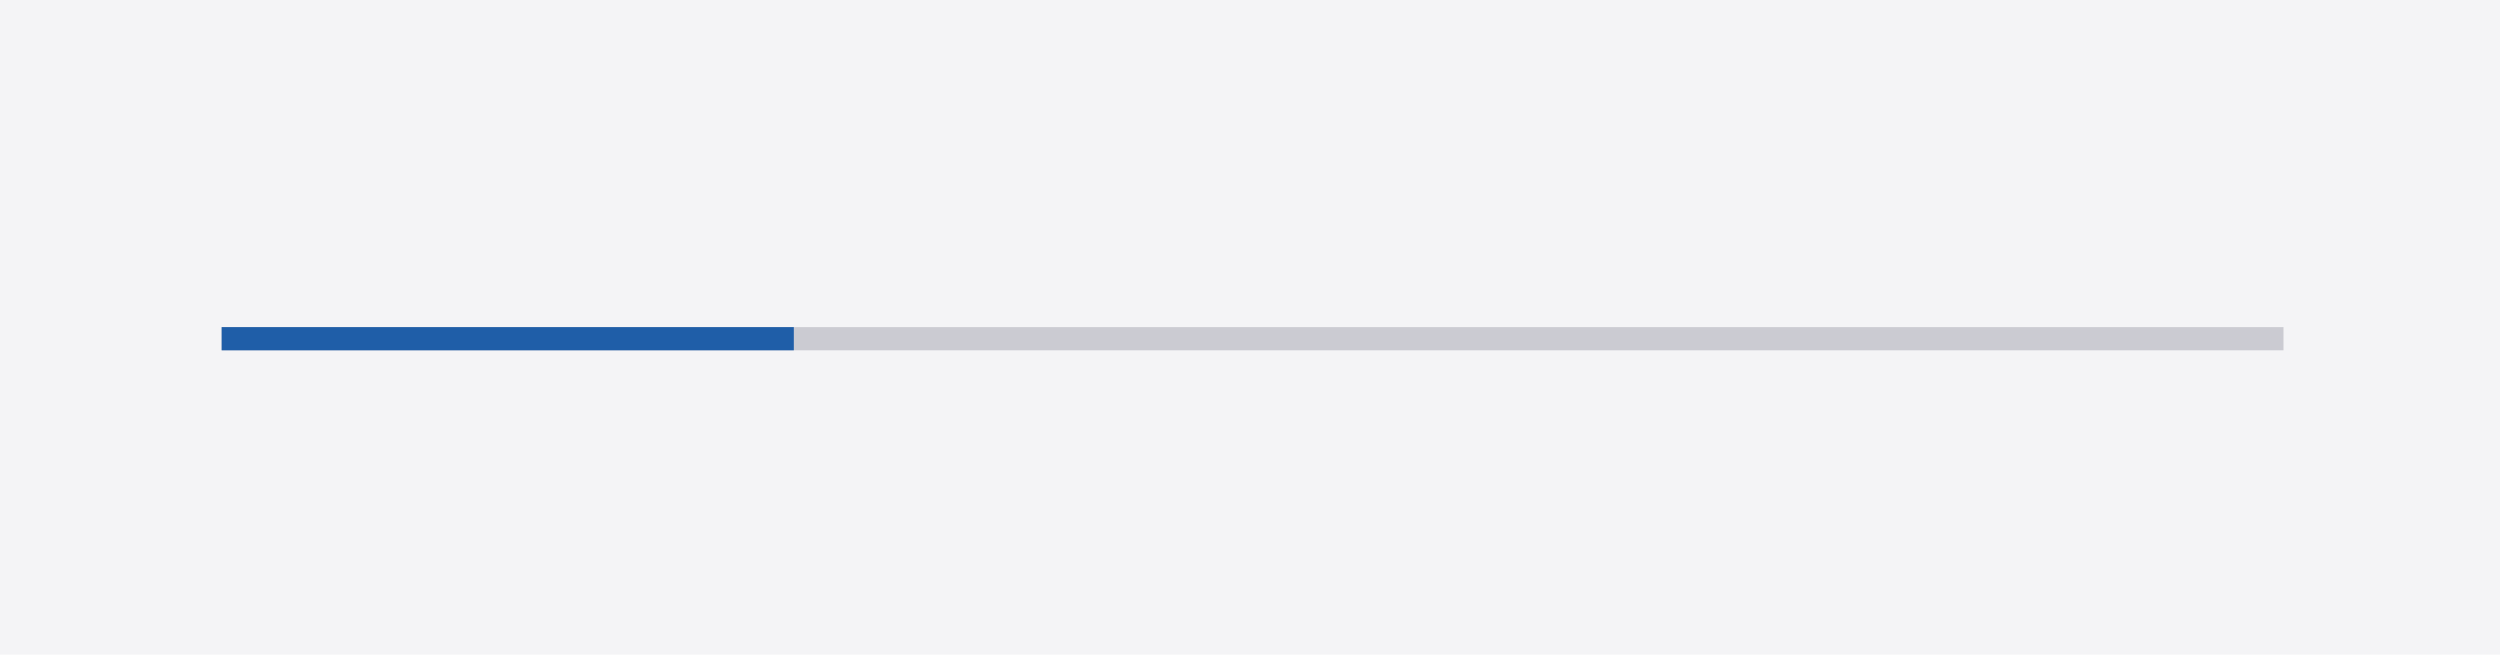
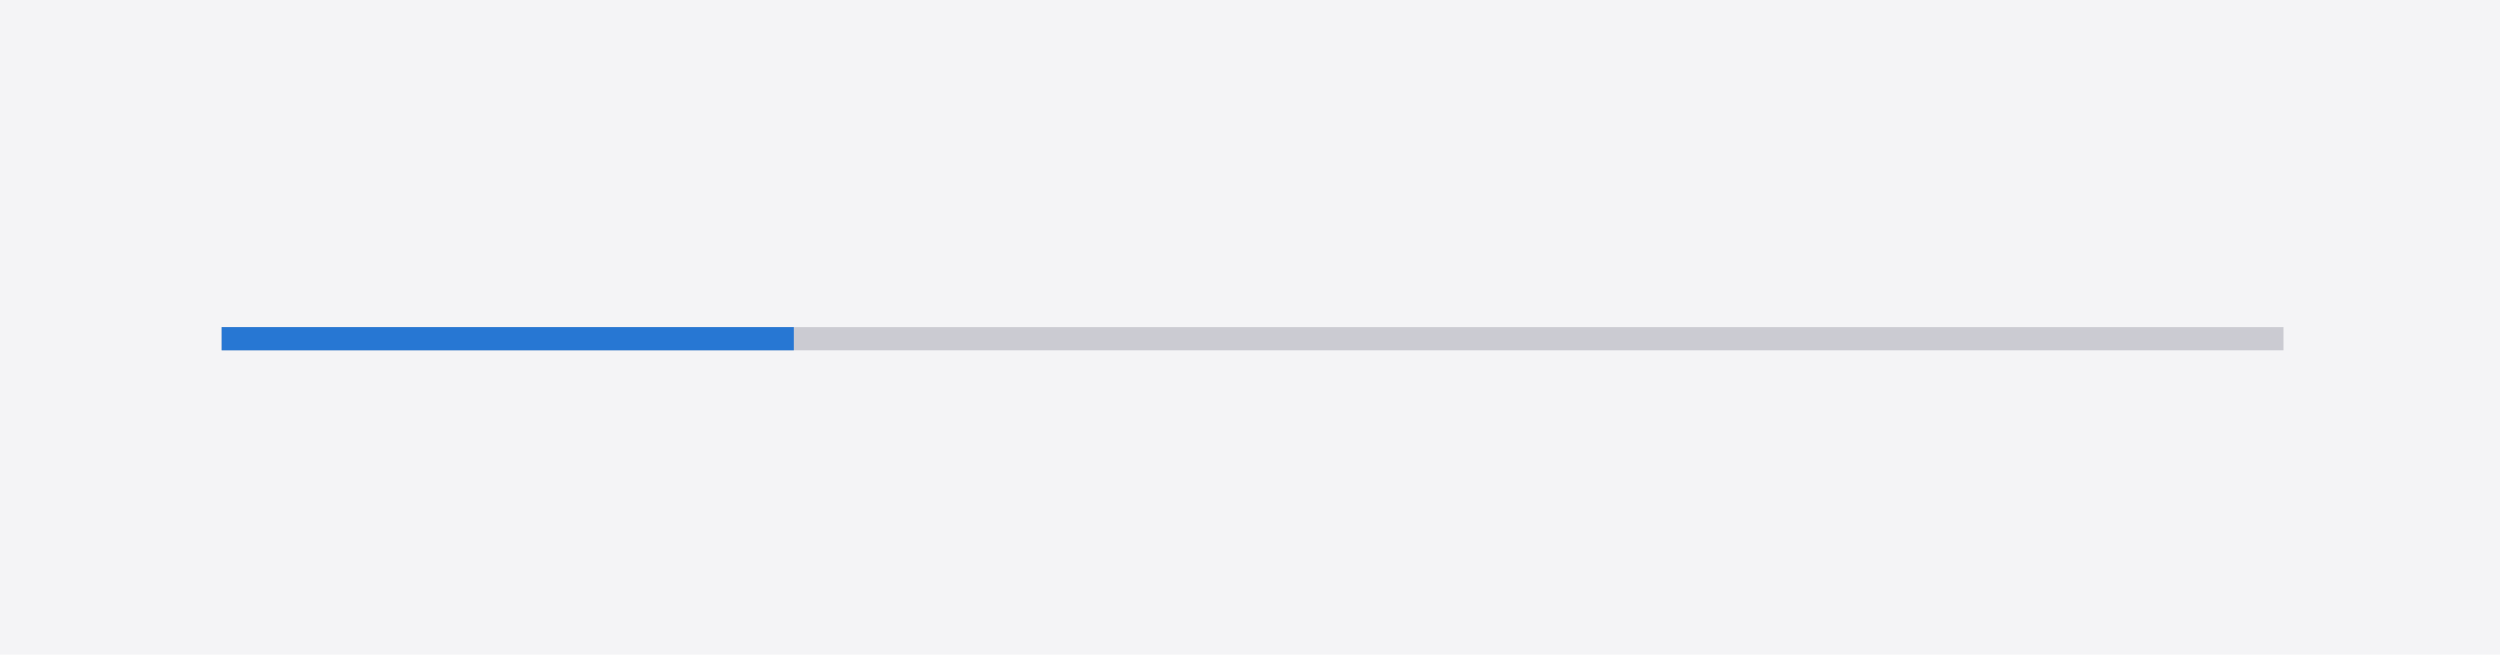
<svg xmlns="http://www.w3.org/2000/svg" width="485" height="127" viewBox="0 0 485 127">
  <defs>
    <clipPath id="clip-progress-bar_label_dont">
      <rect width="485" height="127" />
    </clipPath>
  </defs>
  <g id="progress-bar_label_dont" clip-path="url(#clip-progress-bar_label_dont)">
    <rect width="485" height="127" fill="#f4f4f6" />
    <g id="Component_4" data-name="Component 4" transform="translate(43 63.46)">
      <path id="Path_8073" data-name="Path 8073" d="M0,0H400V4.5H0Z" fill="#cbcbd2" />
-       <path id="Path_8074" data-name="Path 8074" d="M0,0H111V4.5H0Z" fill="#1f5ea8" />
+       <path id="Path_8074" data-name="Path 8074" d="M0,0H111V4.5H0Z" fill="#2777d3" />
    </g>
  </g>
</svg>
